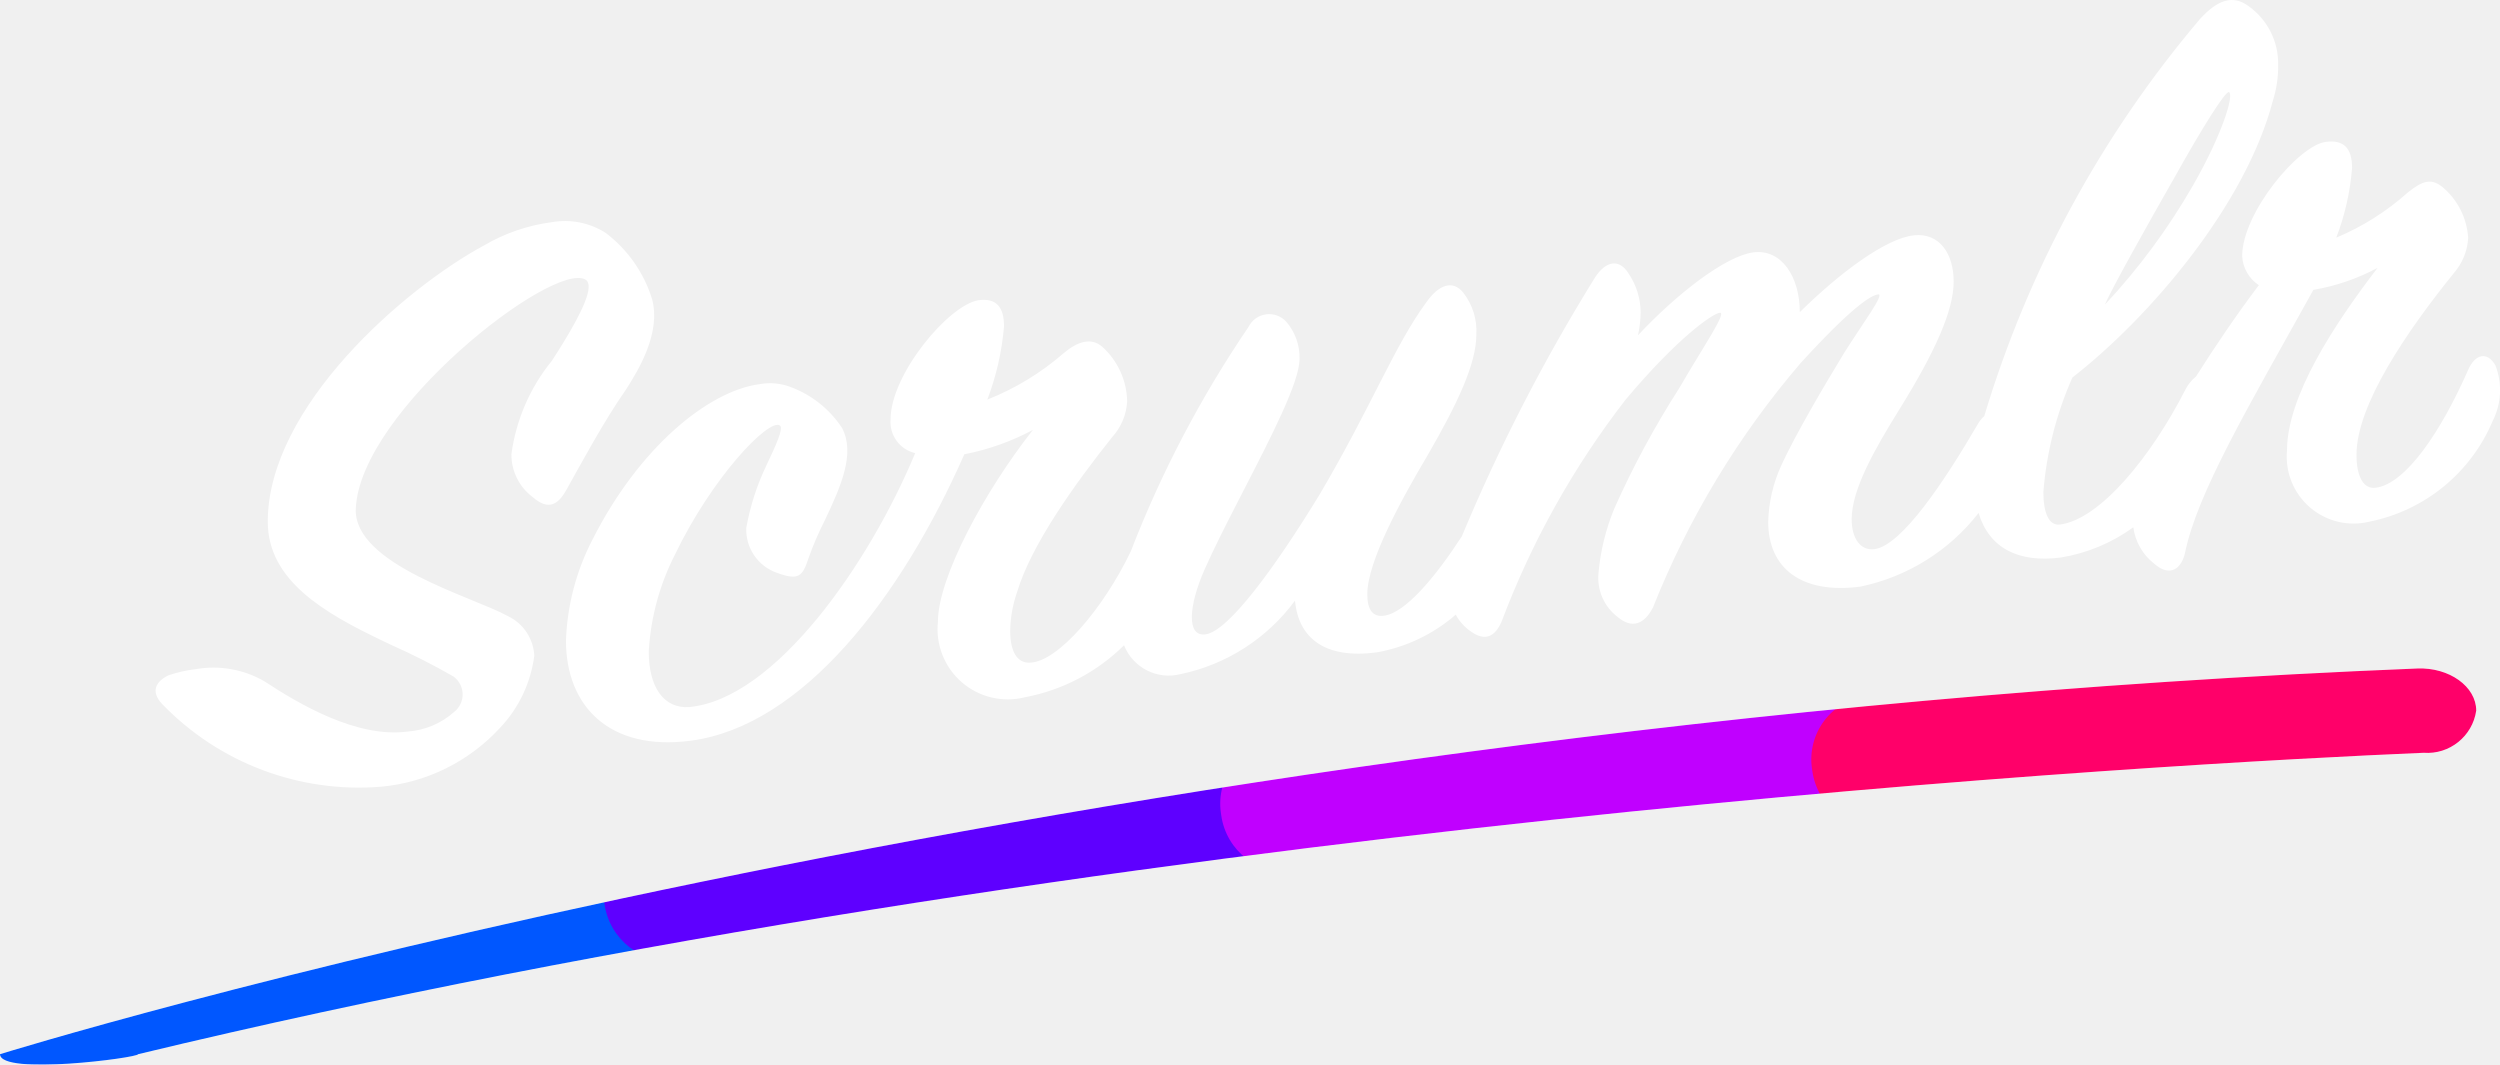
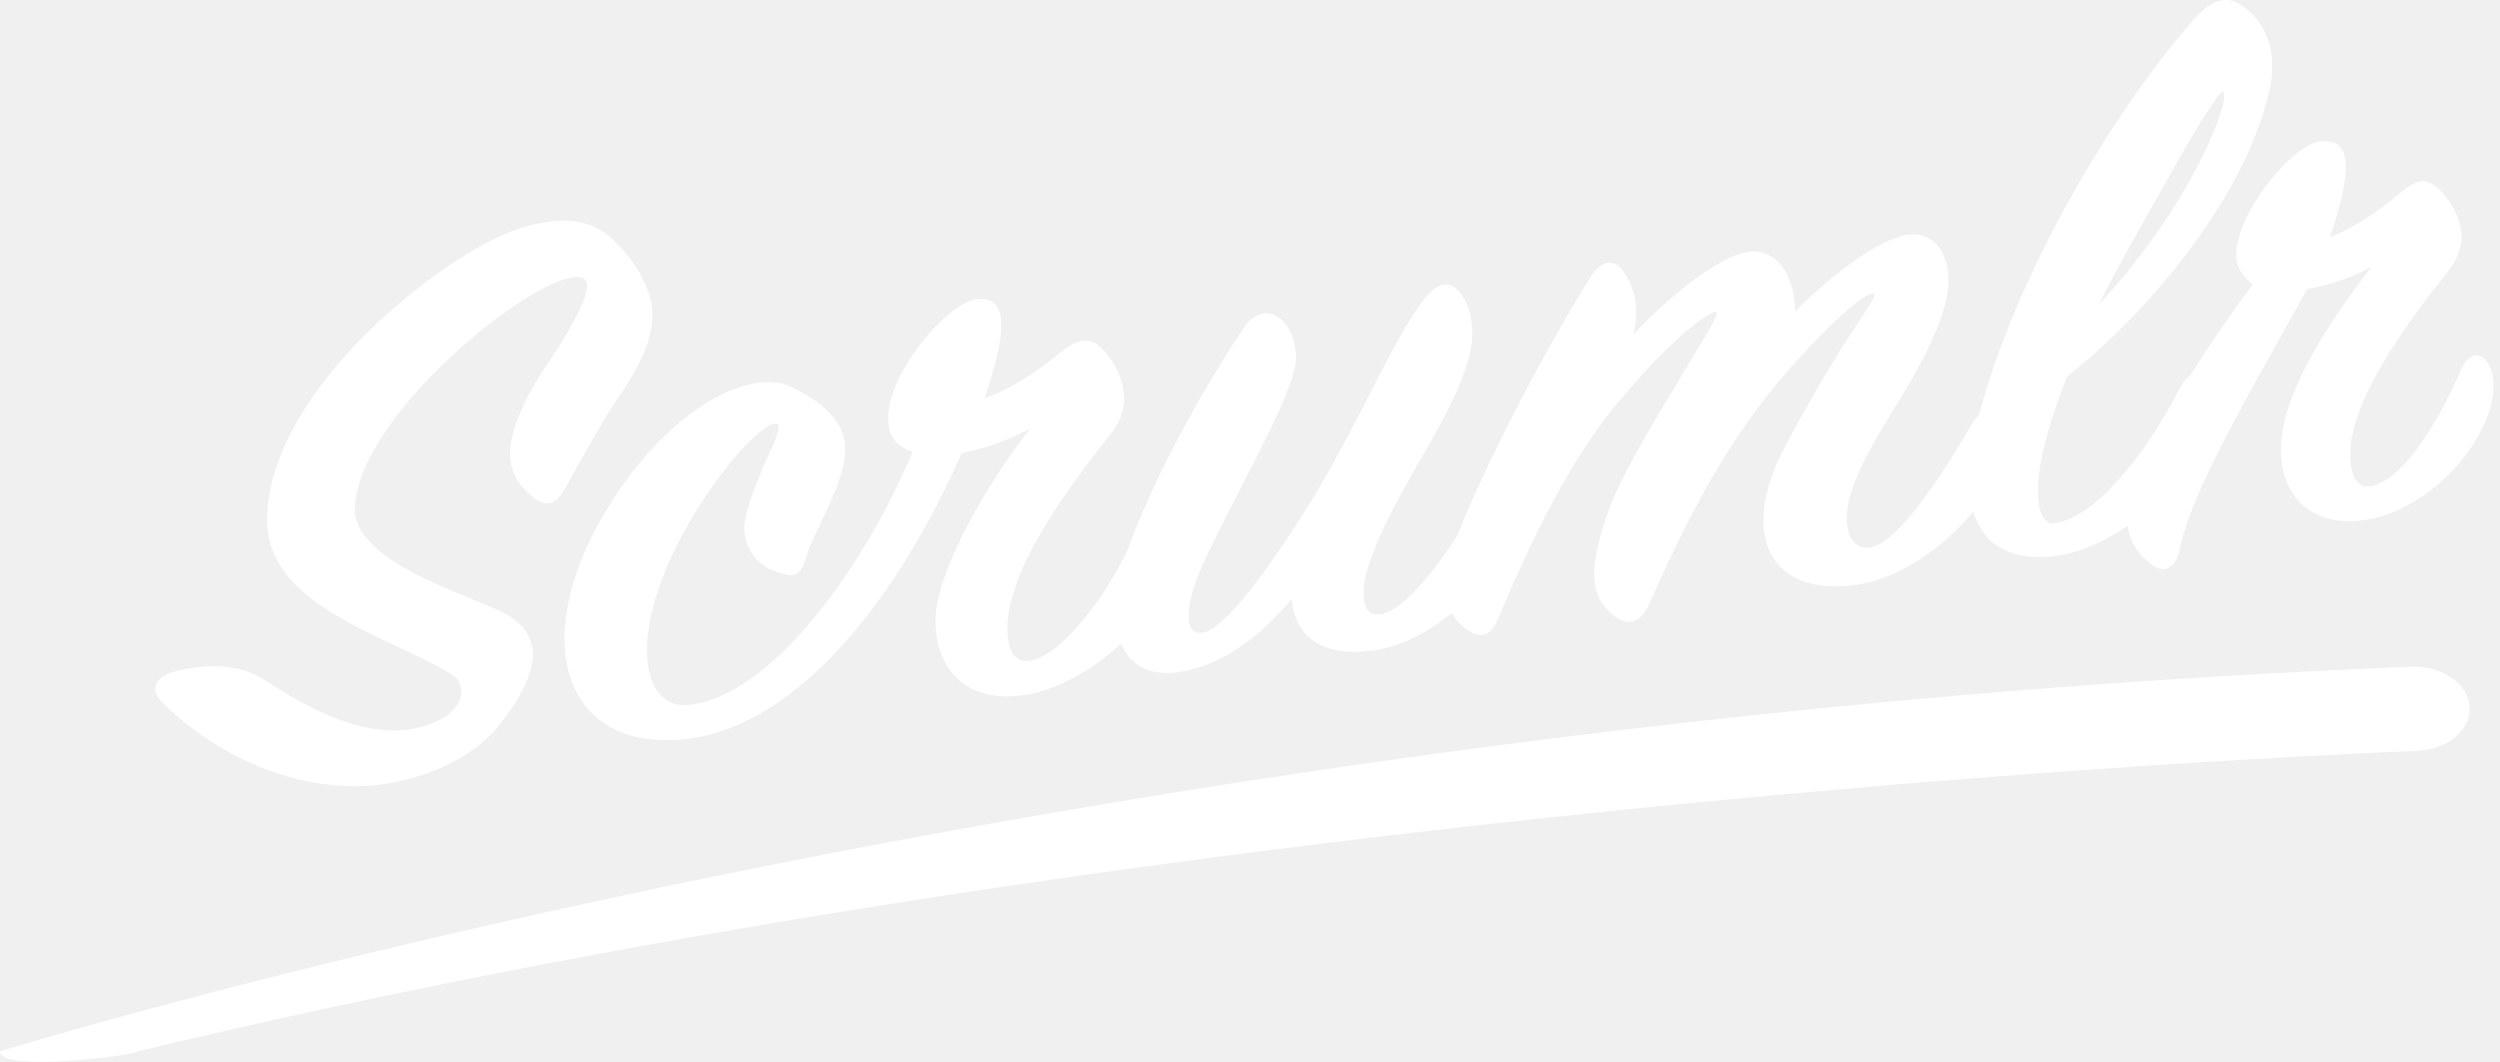
- <svg xmlns="http://www.w3.org/2000/svg" width="112.701" height="47.994" viewBox="0 0 112.701 47.994">
+ <svg xmlns="http://www.w3.org/2000/svg" xmlns:xlink="http://www.w3.org/1999/xlink" width="113" height="48" viewBox="0 0 113 48">
  <defs>
-     <clipPath id="clip-path">
-       <path id="Pfad_80" data-name="Pfad 80" d="M0-.477S47.977-15.4,108.974-17.864c1.44-.057,2.655.815,2.655,1.9a2.228,2.228,0,0,1-2.371,1.9c-11.1.472-59.25,3.044-103.032,13.588C6.225-.315,0,.5,0-.477M97.944-39.85c1.349-2.427,2.379-4.05,2.537-4,.238.12-.278,1.866-1.625,4.218a29.128,29.128,0,0,1-3.965,5.365c.28-.686,2.022-3.776,3.053-5.587M24.881-37.985a3.413,3.413,0,0,1,2.418.48,5.937,5.937,0,0,1,2.1,3c.4,1.51-.6,3.165-1.19,4.083-.952,1.345-2.1,3.478-2.655,4.468-.357.657-.795,1.02-1.547.357a2.39,2.39,0,0,1-.952-1.932,8.448,8.448,0,0,1,1.824-4.207c.106-.165.213-.334.319-.5l.21-.339c.793-1.3,1.433-2.572.978-2.824-1.467-.834-10.148,5.916-10.347,10.325-.12,2.531,5.312,3.984,6.856,4.848a2.089,2.089,0,0,1,1.191,1.786,5.808,5.808,0,0,1-1.547,3.254,8.324,8.324,0,0,1-5.352,2.651,12.324,12.324,0,0,1-9.871-3.721c-.554-.577-.277-1.032.278-1.3a5.91,5.91,0,0,1,1.229-.278,4.594,4.594,0,0,1,3.091.544c1.547,1.015,4.164,2.574,6.462,2.269a3.53,3.53,0,0,0,2.1-.887,1,1,0,0,0-.041-1.6,30.629,30.629,0,0,0-2.805-1.422l-.474-.226c-2.531-1.217-5.085-2.678-5.085-5.325,0-5.183,6.184-10.535,9.753-12.457A8.107,8.107,0,0,1,24.881-37.985Zm74.293-9.156c.752-.824,1.466-1.146,2.22-.561a3.166,3.166,0,0,1,1.306,2.61,5.126,5.126,0,0,1-.238,1.632c-1.228,4.7-5.549,9.766-9.037,12.478a15.8,15.8,0,0,0-1.309,5.166c0,.914.237,1.53.753,1.462,1.824-.242,4.123-3.1,5.629-6.042a1.835,1.835,0,0,1,.5-.633c.829-1.31,1.811-2.766,2.832-4.116a1.667,1.667,0,0,1-.752-1.311c0-1.944,2.537-4.985,3.765-5.148.832-.109,1.189.3,1.189,1.175a11.189,11.189,0,0,1-.712,3.143,11.491,11.491,0,0,0,3.211-2.025c.675-.545,1.07-.674,1.586-.248a3.246,3.246,0,0,1,1.149,2.287,2.622,2.622,0,0,1-.634,1.569c-2.139,2.648-4.4,5.957-4.4,8.206,0,.992.317,1.559.872,1.484,1.347-.177,2.934-2.52,4.162-5.314.317-.727.872-.839,1.229-.2a3.066,3.066,0,0,1-.119,2.494,7.665,7.665,0,0,1-5.549,4.547,3.013,3.013,0,0,1-3.728-3.2c0-2.439,2.1-5.654,4.084-8.24a9.47,9.47,0,0,1-2.894.993c-2.974,5.348-5.232,9.154-5.788,11.858-.158.707-.674,1.117-1.387.487a2.5,2.5,0,0,1-.944-1.641,7.668,7.668,0,0,1-3.257,1.361c-1.914.253-3.241-.419-3.718-2.007a9.1,9.1,0,0,1-5.322,3.319c-2.7.357-4.162-.86-4.162-2.917a6.514,6.514,0,0,1,.594-2.556c.634-1.38,1.944-3.611,2.854-5.1.872-1.374,1.824-2.643,1.506-2.6s-1.149.533-3.488,3.092a39.159,39.159,0,0,0-6.659,11.019c-.4.778-.951.965-1.586.438a2.218,2.218,0,0,1-.872-1.98,9.919,9.919,0,0,1,.714-2.916A40.65,40.65,0,0,1,75.7-30.5c1.072-1.855,2.182-3.453,1.824-3.4-.317.042-1.861,1.085-4.24,3.915a38.518,38.518,0,0,0-5.589,10c-.279.648-.714.935-1.388.452a2.16,2.16,0,0,1-.681-.758,7.384,7.384,0,0,1-3.56,1.7c-2.339.31-3.53-.639-3.688-2.332a8.576,8.576,0,0,1-5.153,3.312,2.168,2.168,0,0,1-2.553-1.3,8.611,8.611,0,0,1-4.464,2.343,3.167,3.167,0,0,1-3.926-3.407c0-1.981,2.1-5.88,4.283-8.645a11.019,11.019,0,0,1-3.093,1.1c-2.854,6.475-7.3,12.245-12.329,12.911-3.648.484-5.629-1.538-5.629-4.513a10.68,10.68,0,0,1,1.189-4.539c2.1-4.167,5.232-6.714,7.532-7.02a2.591,2.591,0,0,1,1.387.121A4.748,4.748,0,0,1,37.964-28.7c.594,1.14-.04,2.6-.795,4.184a14.105,14.105,0,0,0-.712,1.656c-.278.838-.435,1.048-1.426.685A2.061,2.061,0,0,1,33.642-24.2a10.9,10.9,0,0,1,.912-2.828c.4-.855.792-1.668.6-1.794-.516-.313-3.054,2.349-4.718,5.807a10.952,10.952,0,0,0-1.19,4.39c0,1.6.675,2.577,1.824,2.5,3.885-.363,8.126-6.489,10.187-11.448a1.44,1.44,0,0,1-1.109-1.528c0-2.02,2.616-5.15,3.965-5.366.832-.11,1.149.344,1.149,1.181a12.165,12.165,0,0,1-.752,3.3,11.943,11.943,0,0,0,3.449-2.1c.594-.5,1.229-.736,1.744-.27a3.4,3.4,0,0,1,1.11,2.445,2.594,2.594,0,0,1-.675,1.615c-1.7,2.131-3.648,4.863-4.281,6.969a5.6,5.6,0,0,0-.317,1.757c0,.953.317,1.482.912,1.442,1.255-.059,3.288-2.439,4.524-5.015a50.139,50.139,0,0,1,5.309-10.121,1.038,1.038,0,0,1,1.705-.227,2.466,2.466,0,0,1,.594,1.674c0,1.027-1.25,3.453-2.5,5.882l-.325.633c-.54,1.051-1.059,2.08-1.455,2.972-.714,1.618-.833,3.042.04,2.928,1.03-.137,3.132-3.006,5.155-6.323,2.338-3.97,3.368-6.7,4.794-8.638.556-.8,1.19-1.034,1.667-.45a2.806,2.806,0,0,1,.594,1.9c0,1.3-.832,3.082-2.221,5.478-1.149,1.941-2.695,4.738-2.695,6.224,0,.687.238,1.037.753.968.958-.126,2.3-1.719,3.509-3.579A81.958,81.958,0,0,1,71.9-35.486c.515-.792,1.109-.834,1.506-.2a3.161,3.161,0,0,1,.555,1.757,5.2,5.2,0,0,1-.12,1.044c1.705-1.827,3.925-3.568,5.195-3.737s2.1,1.094,2.1,2.694c1.783-1.76,3.883-3.335,5.153-3.465,1.149-.114,1.783.832,1.783,2.088,0,1.3-.832,3.161-2.456,5.775-1.11,1.787-2.142,3.6-2.142,4.933,0,.878.4,1.435,1.032,1.352,1.229-.164,3.17-3.09,4.638-5.608a1.515,1.515,0,0,1,.308-.391A49.85,49.85,0,0,1,99.174-47.141Z" fill="none" clip-rule="evenodd" />
-     </clipPath>
-     <clipPath id="clip-path-2">
-       <path id="Pfad_79" data-name="Pfad 79" d="M-62,940H1378V-84H-62Z" fill="none" />
-     </clipPath>
-     <clipPath id="clip-path-3">
-       <rect id="Rechteck_66" data-name="Rechteck 66" width="115" height="50" transform="translate(-1 -49)" fill="none" />
-     </clipPath>
-     <clipPath id="clip-path-4">
-       <path id="Pfad_78" data-name="Pfad 78" d="M0,0H113V-48H0Z" fill="none" />
-     </clipPath>
-     <clipPath id="clip-path-5">
-       <path id="Pfad_94" data-name="Pfad 94" d="M3-3.477S50.977-18.4,111.974-20.864c1.44-.057,2.655.815,2.655,1.9a2.228,2.228,0,0,1-2.371,1.9c-11.1.472-59.25,3.044-103.032,13.588,0,.162-6.225.973-6.225,0M100.944-42.85c1.349-2.427,2.379-4.05,2.537-4,.238.12-.278,1.866-1.625,4.218a29.128,29.128,0,0,1-3.965,5.365c.28-.686,2.022-3.776,3.053-5.587M27.881-40.985a3.413,3.413,0,0,1,2.418.48,5.937,5.937,0,0,1,2.1,3c.4,1.51-.6,3.165-1.19,4.083-.952,1.345-2.1,3.478-2.655,4.468-.357.657-.795,1.02-1.547.357a2.39,2.39,0,0,1-.952-1.932,8.448,8.448,0,0,1,1.824-4.207c.106-.165.213-.334.319-.5l.21-.339c.793-1.3,1.433-2.572.978-2.824-1.467-.834-10.148,5.916-10.347,10.325-.12,2.531,5.312,3.984,6.856,4.848a2.089,2.089,0,0,1,1.191,1.786,5.808,5.808,0,0,1-1.547,3.254,8.324,8.324,0,0,1-5.352,2.651,12.324,12.324,0,0,1-9.871-3.721c-.554-.577-.277-1.032.278-1.3a5.91,5.91,0,0,1,1.229-.278,4.594,4.594,0,0,1,3.091.544c1.547,1.015,4.164,2.574,6.462,2.269a3.53,3.53,0,0,0,2.1-.887,1,1,0,0,0-.041-1.6,30.629,30.629,0,0,0-2.805-1.422l-.474-.226c-2.531-1.217-5.085-2.678-5.085-5.325,0-5.183,6.184-10.535,9.753-12.457A8.107,8.107,0,0,1,27.881-40.985Zm74.293-9.156c.752-.824,1.466-1.146,2.22-.561a3.166,3.166,0,0,1,1.306,2.61,5.126,5.126,0,0,1-.238,1.632c-1.228,4.7-5.549,9.766-9.037,12.478a15.8,15.8,0,0,0-1.309,5.166c0,.914.237,1.53.753,1.462,1.824-.242,4.123-3.1,5.629-6.042a1.834,1.834,0,0,1,.5-.633c.829-1.31,1.811-2.766,2.832-4.116a1.667,1.667,0,0,1-.752-1.311c0-1.944,2.537-4.985,3.765-5.148.832-.109,1.189.3,1.189,1.175a11.189,11.189,0,0,1-.712,3.143,11.491,11.491,0,0,0,3.211-2.025c.675-.545,1.07-.674,1.586-.248a3.246,3.246,0,0,1,1.149,2.287,2.622,2.622,0,0,1-.634,1.569c-2.139,2.648-4.4,5.957-4.4,8.206,0,.992.317,1.559.872,1.484,1.347-.177,2.934-2.52,4.162-5.314.317-.727.872-.839,1.229-.2a3.066,3.066,0,0,1-.119,2.494,7.665,7.665,0,0,1-5.549,4.547,3.013,3.013,0,0,1-3.728-3.2c0-2.439,2.1-5.654,4.084-8.24a9.47,9.47,0,0,1-2.894.993c-2.974,5.348-5.232,9.154-5.788,11.858-.158.707-.674,1.117-1.387.487a2.5,2.5,0,0,1-.944-1.641,7.668,7.668,0,0,1-3.257,1.361c-1.914.253-3.241-.419-3.718-2.007a9.1,9.1,0,0,1-5.322,3.319c-2.7.357-4.162-.86-4.162-2.917a6.514,6.514,0,0,1,.594-2.556c.634-1.38,1.944-3.611,2.854-5.1.872-1.374,1.824-2.643,1.506-2.6s-1.149.533-3.488,3.092a39.158,39.158,0,0,0-6.659,11.019c-.4.778-.951.965-1.586.438a2.218,2.218,0,0,1-.872-1.98,9.919,9.919,0,0,1,.714-2.916A40.65,40.65,0,0,1,78.7-33.5c1.072-1.855,2.182-3.453,1.824-3.4-.317.042-1.861,1.085-4.24,3.915a38.518,38.518,0,0,0-5.589,10c-.279.648-.714.935-1.388.452a2.16,2.16,0,0,1-.681-.758,7.384,7.384,0,0,1-3.56,1.7c-2.339.31-3.53-.639-3.688-2.332a8.576,8.576,0,0,1-5.153,3.312,2.168,2.168,0,0,1-2.553-1.3,8.611,8.611,0,0,1-4.464,2.343,3.167,3.167,0,0,1-3.926-3.407c0-1.981,2.1-5.88,4.283-8.645a11.019,11.019,0,0,1-3.093,1.1c-2.854,6.475-7.3,12.245-12.329,12.911-3.648.484-5.629-1.538-5.629-4.513a10.68,10.68,0,0,1,1.189-4.539c2.1-4.167,5.232-6.714,7.532-7.02a2.591,2.591,0,0,1,1.387.121A4.748,4.748,0,0,1,40.964-31.7c.594,1.14-.04,2.6-.795,4.184a14.105,14.105,0,0,0-.712,1.656c-.278.838-.435,1.048-1.426.685A2.061,2.061,0,0,1,36.642-27.2a10.9,10.9,0,0,1,.912-2.828c.4-.855.792-1.668.6-1.794-.516-.313-3.054,2.349-4.718,5.807a10.952,10.952,0,0,0-1.19,4.39c0,1.6.675,2.577,1.824,2.5,3.885-.363,8.126-6.489,10.187-11.448a1.44,1.44,0,0,1-1.109-1.528c0-2.02,2.616-5.15,3.965-5.366.832-.11,1.149.344,1.149,1.181a12.165,12.165,0,0,1-.752,3.3,11.943,11.943,0,0,0,3.449-2.1c.594-.5,1.229-.736,1.744-.27a3.4,3.4,0,0,1,1.11,2.445,2.594,2.594,0,0,1-.675,1.615c-1.7,2.131-3.648,4.863-4.281,6.969a5.6,5.6,0,0,0-.317,1.757c0,.953.317,1.482.912,1.442,1.255-.059,3.288-2.439,4.524-5.015a50.139,50.139,0,0,1,5.309-10.121,1.038,1.038,0,0,1,1.705-.227,2.466,2.466,0,0,1,.594,1.674c0,1.027-1.25,3.453-2.5,5.882l-.325.633c-.54,1.051-1.059,2.08-1.455,2.972-.714,1.618-.833,3.042.04,2.928,1.03-.137,3.132-3.006,5.155-6.323,2.338-3.97,3.368-6.7,4.794-8.638.556-.8,1.19-1.034,1.667-.45a2.806,2.806,0,0,1,.594,1.9c0,1.3-.832,3.082-2.221,5.478-1.149,1.941-2.695,4.738-2.695,6.224,0,.687.238,1.037.753.968.958-.126,2.3-1.719,3.509-3.579A81.958,81.958,0,0,1,74.9-38.486c.515-.792,1.109-.834,1.506-.2a3.161,3.161,0,0,1,.555,1.757,5.2,5.2,0,0,1-.12,1.044c1.705-1.827,3.925-3.568,5.195-3.737s2.1,1.094,2.1,2.694c1.783-1.76,3.883-3.335,5.153-3.465,1.149-.114,1.783.832,1.783,2.088,0,1.3-.832,3.161-2.456,5.775-1.11,1.787-2.142,3.6-2.142,4.933,0,.878.4,1.435,1.032,1.352,1.229-.164,3.17-3.09,4.638-5.608a1.515,1.515,0,0,1,.308-.391A49.851,49.851,0,0,1,102.174-50.141Z" fill="none" clip-rule="evenodd" />
-     </clipPath>
-     <clipPath id="clip-path-6">
-       <path id="Pfad_93" data-name="Pfad 93" d="M-59,937H1381V-87H-59Z" fill="none" />
-     </clipPath>
-     <clipPath id="clip-path-7">
-       <rect id="Rechteck_68" data-name="Rechteck 68" width="115" height="21" transform="translate(1 -23)" fill="none" />
-     </clipPath>
-     <clipPath id="clip-path-8">
-       <path id="Pfad_83" data-name="Pfad 83" d="M3.842-8.649l25.175-2.668A3,3,0,0,1,32.3-8.757l.016.112a2.9,2.9,0,0,1-2.465,3.282l-.1.013L4.577-2.682A3,3,0,0,1,1.291-5.243l-.016-.112A2.9,2.9,0,0,1,3.74-8.637Z" fill="none" clip-rule="evenodd" />
-     </clipPath>
-     <clipPath id="clip-path-9">
-       <path id="Pfad_82" data-name="Pfad 82" d="M3-3H115V-21H3Z" fill="none" />
-     </clipPath>
-     <clipPath id="clip-path-10">
-       <path id="Pfad_86" data-name="Pfad 86" d="M32.8-13.649l25.175-2.668a3,3,0,0,1,3.286,2.561l.016.112a2.9,2.9,0,0,1-2.465,3.282l-.1.013L33.538-7.682a3,3,0,0,1-3.286-2.561l-.016-.112A2.9,2.9,0,0,1,32.7-13.637Z" fill="none" clip-rule="evenodd" />
-     </clipPath>
-     <clipPath id="clip-path-12">
-       <path id="Pfad_89" data-name="Pfad 89" d="M60.6-17.649l25.175-2.668a3,3,0,0,1,3.286,2.561l.016.112a2.9,2.9,0,0,1-2.465,3.282l-.1.013L61.34-11.682a3,3,0,0,1-3.286-2.561l-.016-.112A2.9,2.9,0,0,1,60.5-17.637Z" fill="none" clip-rule="evenodd" />
-     </clipPath>
-     <clipPath id="clip-path-14">
-       <path id="Pfad_92" data-name="Pfad 92" d="M87.248-19.649l25.175-2.668a3,3,0,0,1,3.286,2.561l.016.112a2.9,2.9,0,0,1-2.465,3.282l-.1.013L87.983-13.682A3,3,0,0,1,84.7-16.243l-.016-.112a2.9,2.9,0,0,1,2.465-3.282Z" fill="none" clip-rule="evenodd" />
-     </clipPath>
+     <path id="a" d="M0,71.523 C0,71.523 47.977,56.596 108.974,54.136 C110.414,54.079 111.628,54.951 111.628,56.039 C111.628,57.047 110.59,57.879 109.257,57.935 C98.154,58.407 50.007,60.979 6.225,71.523 C6.225,71.685 0,72.496 0,71.523 M97.944,32.15 C99.293,29.723 100.323,28.1 100.481,28.154 C100.72,28.274 100.203,30.02 98.856,32.372 C97.944,33.979 96.597,35.911 94.891,37.737 C95.171,37.051 96.914,33.961 97.944,32.15 M24.881,34.015 C25.833,33.889 26.625,34.052 27.299,34.495 C28.41,35.339 29.123,36.502 29.401,37.495 C29.796,39.005 28.806,40.66 28.211,41.577 C27.259,42.923 26.11,45.056 25.556,46.045 C25.199,46.702 24.761,47.065 24.009,46.402 C23.454,45.943 23.057,45.346 23.057,44.471 C23.057,43.63 23.572,42.114 24.881,40.264 C24.987,40.099 25.094,39.93 25.2,39.761 L25.41,39.422 C26.203,38.121 26.843,36.85 26.388,36.597 C24.921,35.763 16.24,42.514 16.041,46.923 C15.922,49.454 21.353,50.907 22.898,51.771 C23.652,52.204 24.089,52.833 24.089,53.556 C24.089,54.433 23.572,55.492 22.542,56.81 C21.51,58.09 19.569,59.148 17.19,59.462 C14.296,59.845 10.451,58.793 7.319,55.741 C6.765,55.164 7.042,54.709 7.597,54.445 C7.915,54.326 8.351,54.23 8.826,54.167 C9.976,54.014 11.085,54.173 11.917,54.711 C13.464,55.726 16.081,57.285 18.379,56.98 C19.251,56.865 20.045,56.57 20.483,56.093 C21.075,55.441 20.877,54.783 20.441,54.496 C19.652,54.011 18.659,53.558 17.636,53.074 L17.162,52.849 C14.631,51.632 12.077,50.171 12.077,47.524 C12.077,42.341 18.261,36.988 21.83,35.067 C23.137,34.36 23.97,34.135 24.881,34.015 Z M99.174,24.859 C99.926,24.035 100.64,23.713 101.395,24.298 C102.265,24.908 102.701,25.916 102.701,26.909 C102.701,27.44 102.662,27.865 102.462,28.54 C101.235,33.237 96.914,38.306 93.426,41.018 C92.632,43.066 92.117,44.849 92.117,46.184 C92.117,47.098 92.354,47.714 92.87,47.646 C94.694,47.404 96.993,44.546 98.499,41.603 C98.643,41.317 98.817,41.111 98.996,40.971 C99.826,39.661 100.807,38.205 101.829,36.855 C101.353,36.498 101.076,36.041 101.076,35.544 C101.076,33.6 103.614,30.559 104.841,30.397 C105.673,30.287 106.03,30.696 106.03,31.572 C106.03,32.298 105.754,33.439 105.318,34.715 C106.268,34.36 107.34,33.687 108.529,32.69 C109.204,32.145 109.599,32.016 110.114,32.442 C110.67,32.902 111.263,33.815 111.263,34.73 C111.263,35.187 111.066,35.746 110.63,36.298 C108.49,38.946 106.23,42.255 106.23,44.504 C106.23,45.496 106.547,46.063 107.102,45.987 C108.449,45.81 110.036,43.467 111.263,40.674 C111.58,39.946 112.135,39.835 112.492,40.472 C112.769,40.971 112.81,41.88 112.374,42.966 C111.422,45.265 109.083,47.212 106.825,47.512 C104.406,47.833 103.097,46.367 103.097,44.31 C103.097,41.871 105.198,38.656 107.182,36.07 C106.15,36.627 105.158,36.91 104.287,37.063 C101.313,42.411 99.056,46.217 98.499,48.921 C98.341,49.627 97.825,50.037 97.112,49.407 C96.57,48.99 96.268,48.412 96.168,47.766 C95.184,48.441 94.072,48.973 92.91,49.127 C90.996,49.379 89.67,48.708 89.192,47.12 C87.818,48.808 85.743,50.19 83.87,50.439 C81.174,50.796 79.708,49.58 79.708,47.522 C79.708,46.835 79.867,45.976 80.302,44.966 C80.936,43.586 82.246,41.356 83.156,39.863 C84.028,38.488 84.98,37.22 84.662,37.262 C84.345,37.303 83.513,37.795 81.174,40.354 C78.081,43.735 76.18,47.608 74.515,51.373 C74.118,52.151 73.564,52.338 72.929,51.811 C72.333,51.319 72.057,50.823 72.057,49.831 C72.057,49.184 72.373,47.923 72.771,46.915 C73.325,45.471 74.633,43.24 75.703,41.497 C76.774,39.642 77.884,38.044 77.526,38.092 C77.21,38.135 75.665,39.178 73.286,42.008 C71.067,44.589 69.242,48.298 67.698,52.008 C67.418,52.656 66.984,52.943 66.309,52.459 C66.032,52.269 65.796,52.015 65.628,51.702 C64.537,52.595 63.287,53.241 62.068,53.404 C59.729,53.714 58.537,52.765 58.38,51.072 C57.033,52.699 55.249,54.115 53.227,54.384 C51.843,54.567 51.046,53.988 50.674,53.085 C49.354,54.351 47.63,55.241 46.21,55.428 C43.672,55.764 42.284,54.27 42.284,52.021 C42.284,50.04 44.384,46.142 46.566,43.376 C45.495,43.937 44.384,44.314 43.474,44.472 C40.62,50.947 36.179,56.717 31.145,57.384 C27.497,57.868 25.516,55.845 25.516,52.871 C25.516,51.538 25.913,49.96 26.705,48.332 C28.807,44.165 31.937,41.618 34.237,41.312 C34.753,41.244 35.228,41.257 35.625,41.434 C36.814,41.962 37.526,42.553 37.964,43.296 C38.557,44.436 37.924,45.891 37.169,47.479 C36.893,48.086 36.575,48.701 36.457,49.135 C36.179,49.973 36.021,50.183 35.031,49.82 C34.237,49.543 33.642,48.822 33.642,47.795 C33.642,47.222 34.159,45.895 34.554,44.968 C34.95,44.113 35.346,43.299 35.149,43.173 C34.633,42.86 32.096,45.522 30.431,48.98 C29.639,50.647 29.241,52.225 29.241,53.37 C29.241,54.97 29.916,55.947 31.065,55.871 C34.95,55.508 39.191,49.382 41.252,44.422 C40.421,44.153 40.143,43.616 40.143,42.894 C40.143,40.874 42.759,37.744 44.108,37.528 C44.94,37.417 45.256,37.871 45.256,38.709 C45.256,39.509 44.94,40.695 44.504,42.01 C45.613,41.595 46.685,40.959 47.954,39.915 C48.547,39.417 49.182,39.179 49.698,39.645 C50.33,40.247 50.808,41.098 50.808,42.09 C50.808,42.547 50.609,43.145 50.133,43.705 C48.429,45.836 46.485,48.568 45.852,50.674 C45.653,51.271 45.535,51.859 45.535,52.43 C45.535,53.383 45.852,53.913 46.447,53.873 C47.701,53.813 49.735,51.434 50.97,48.857 C51.863,46.335 53.855,42.325 56.279,38.736 C56.794,38.018 57.508,37.999 57.985,38.509 C58.419,38.985 58.578,39.611 58.578,40.183 C58.578,41.21 57.328,43.636 56.077,46.065 L55.752,46.698 C55.212,47.749 54.693,48.778 54.297,49.67 C53.583,51.288 53.464,52.712 54.337,52.598 C55.367,52.461 57.469,49.592 59.492,46.275 C61.829,42.305 62.86,39.578 64.286,37.637 C64.842,36.84 65.476,36.603 65.952,37.187 C66.349,37.668 66.546,38.253 66.546,39.09 C66.546,40.386 65.714,42.173 64.325,44.568 C63.177,46.509 61.631,49.307 61.631,50.793 C61.631,51.48 61.869,51.829 62.384,51.76 C63.343,51.634 64.682,50.041 65.893,48.181 C66.828,45.655 69.563,40.245 71.899,36.514 C72.414,35.723 73.008,35.68 73.405,36.314 C73.761,36.84 73.96,37.46 73.96,38.071 C73.96,38.375 73.921,38.723 73.84,39.115 C75.545,37.288 77.765,35.547 79.035,35.378 C80.302,35.21 81.135,36.472 81.135,38.072 C82.918,36.311 85.019,34.737 86.289,34.607 C87.438,34.493 88.071,35.439 88.071,36.695 C88.071,37.992 87.239,39.856 85.615,42.47 C84.505,44.257 83.473,46.071 83.473,47.403 C83.473,48.281 83.87,48.838 84.505,48.755 C85.734,48.592 87.675,45.666 89.143,43.148 C89.242,42.973 89.346,42.85 89.451,42.757 C91.141,36.392 95.43,29.139 99.174,24.859 Z" />
  </defs>
-   <g id="Gruppe_106" data-name="Gruppe 106" transform="translate(-2669 -96)">
-     <g id="Gruppe_92" data-name="Gruppe 92" transform="translate(2669 144)">
-       <g id="Gruppe_91" data-name="Gruppe 91" clip-path="url(#clip-path)">
-         <g id="Gruppe_90" data-name="Gruppe 90" clip-path="url(#clip-path-2)">
-           <g id="Gruppe_89" data-name="Gruppe 89" style="isolation: isolate">
-             <g id="Gruppe_88" data-name="Gruppe 88" clip-path="url(#clip-path-3)">
-               <g id="Gruppe_87" data-name="Gruppe 87" clip-path="url(#clip-path-4)">
-                 <path id="Pfad_77" data-name="Pfad 77" d="M-1-49H114V1H-1Z" fill="#fff" />
-               </g>
-             </g>
-           </g>
-         </g>
-       </g>
-     </g>
-     <g id="Gruppe_105" data-name="Gruppe 105" transform="translate(2666 147)">
-       <g id="Gruppe_104" data-name="Gruppe 104" clip-path="url(#clip-path-5)">
-         <g id="Gruppe_103" data-name="Gruppe 103" clip-path="url(#clip-path-6)">
-           <g id="Gruppe_102" data-name="Gruppe 102" style="isolation: isolate">
-             <g id="Gruppe_101" data-name="Gruppe 101" clip-path="url(#clip-path-7)">
-               <g id="Gruppe_94" data-name="Gruppe 94" clip-path="url(#clip-path-8)">
-                 <g id="Gruppe_93" data-name="Gruppe 93" clip-path="url(#clip-path-9)">
-                   <path id="Pfad_81" data-name="Pfad 81" d="M.859-12.233l32.118-3.944L34.686-2.255,2.568,1.688Z" fill="#0057ff" />
-                 </g>
-               </g>
-               <g id="Gruppe_96" data-name="Gruppe 96" clip-path="url(#clip-path-10)">
-                 <g id="Gruppe_95" data-name="Gruppe 95" clip-path="url(#clip-path-9)">
-                   <path id="Pfad_84" data-name="Pfad 84" d="M27.81-17.225l34.1-4.187,1.8,14.638-34.1,4.187Z" fill="#5e00ff" />
-                 </g>
-               </g>
-               <g id="Gruppe_98" data-name="Gruppe 98" clip-path="url(#clip-path-12)">
-                 <g id="Gruppe_97" data-name="Gruppe 97" clip-path="url(#clip-path-9)">
-                   <path id="Pfad_87" data-name="Pfad 87" d="M55.611-21.225l34.1-4.187,1.8,14.637-34.1,4.187Z" fill="#c000ff" />
-                 </g>
-               </g>
-               <g id="Gruppe_100" data-name="Gruppe 100" clip-path="url(#clip-path-14)">
-                 <g id="Gruppe_99" data-name="Gruppe 99" clip-path="url(#clip-path-9)">
-                   <path id="Pfad_90" data-name="Pfad 90" d="M82.435-21.759l32.982-4.05,1.6,13.057L84.038-8.7Z" fill="#ff0069" />
-                 </g>
-               </g>
-             </g>
-           </g>
-         </g>
-       </g>
-     </g>
-   </g>
+   <use xlink:href="#a" fill="#FFF" fill-rule="evenodd" transform="translate(0 -24)" />
</svg>
